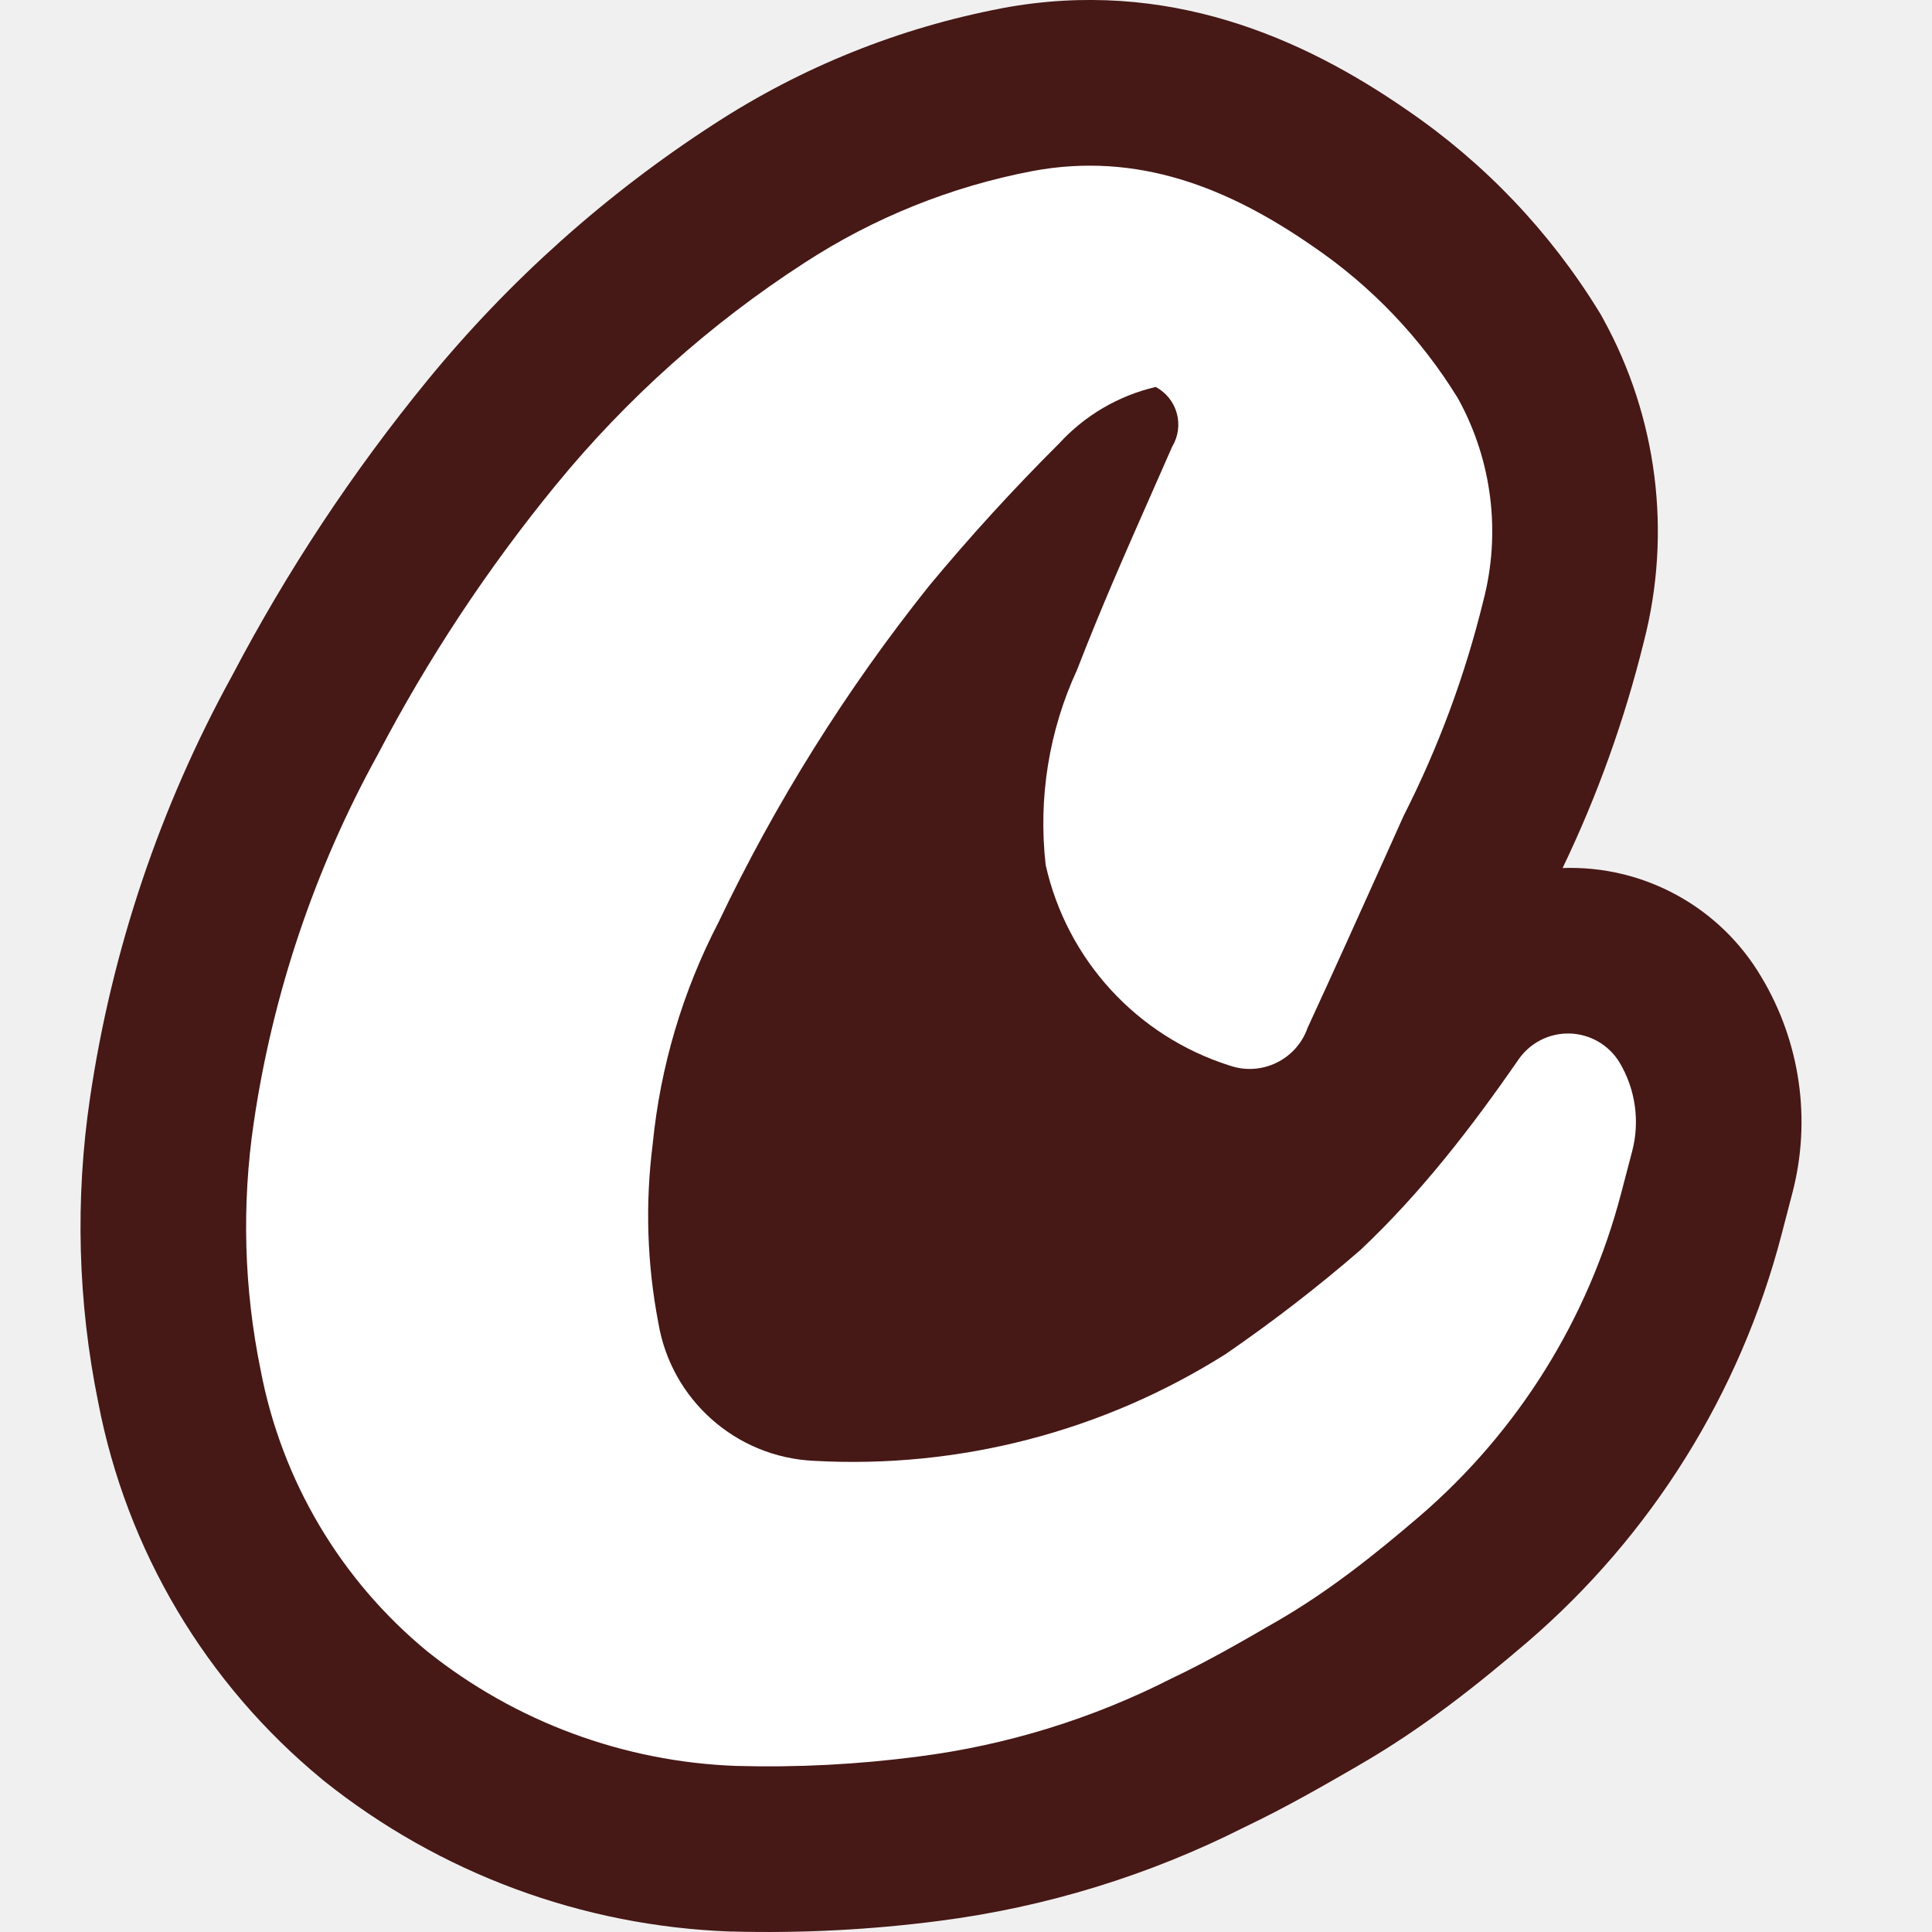
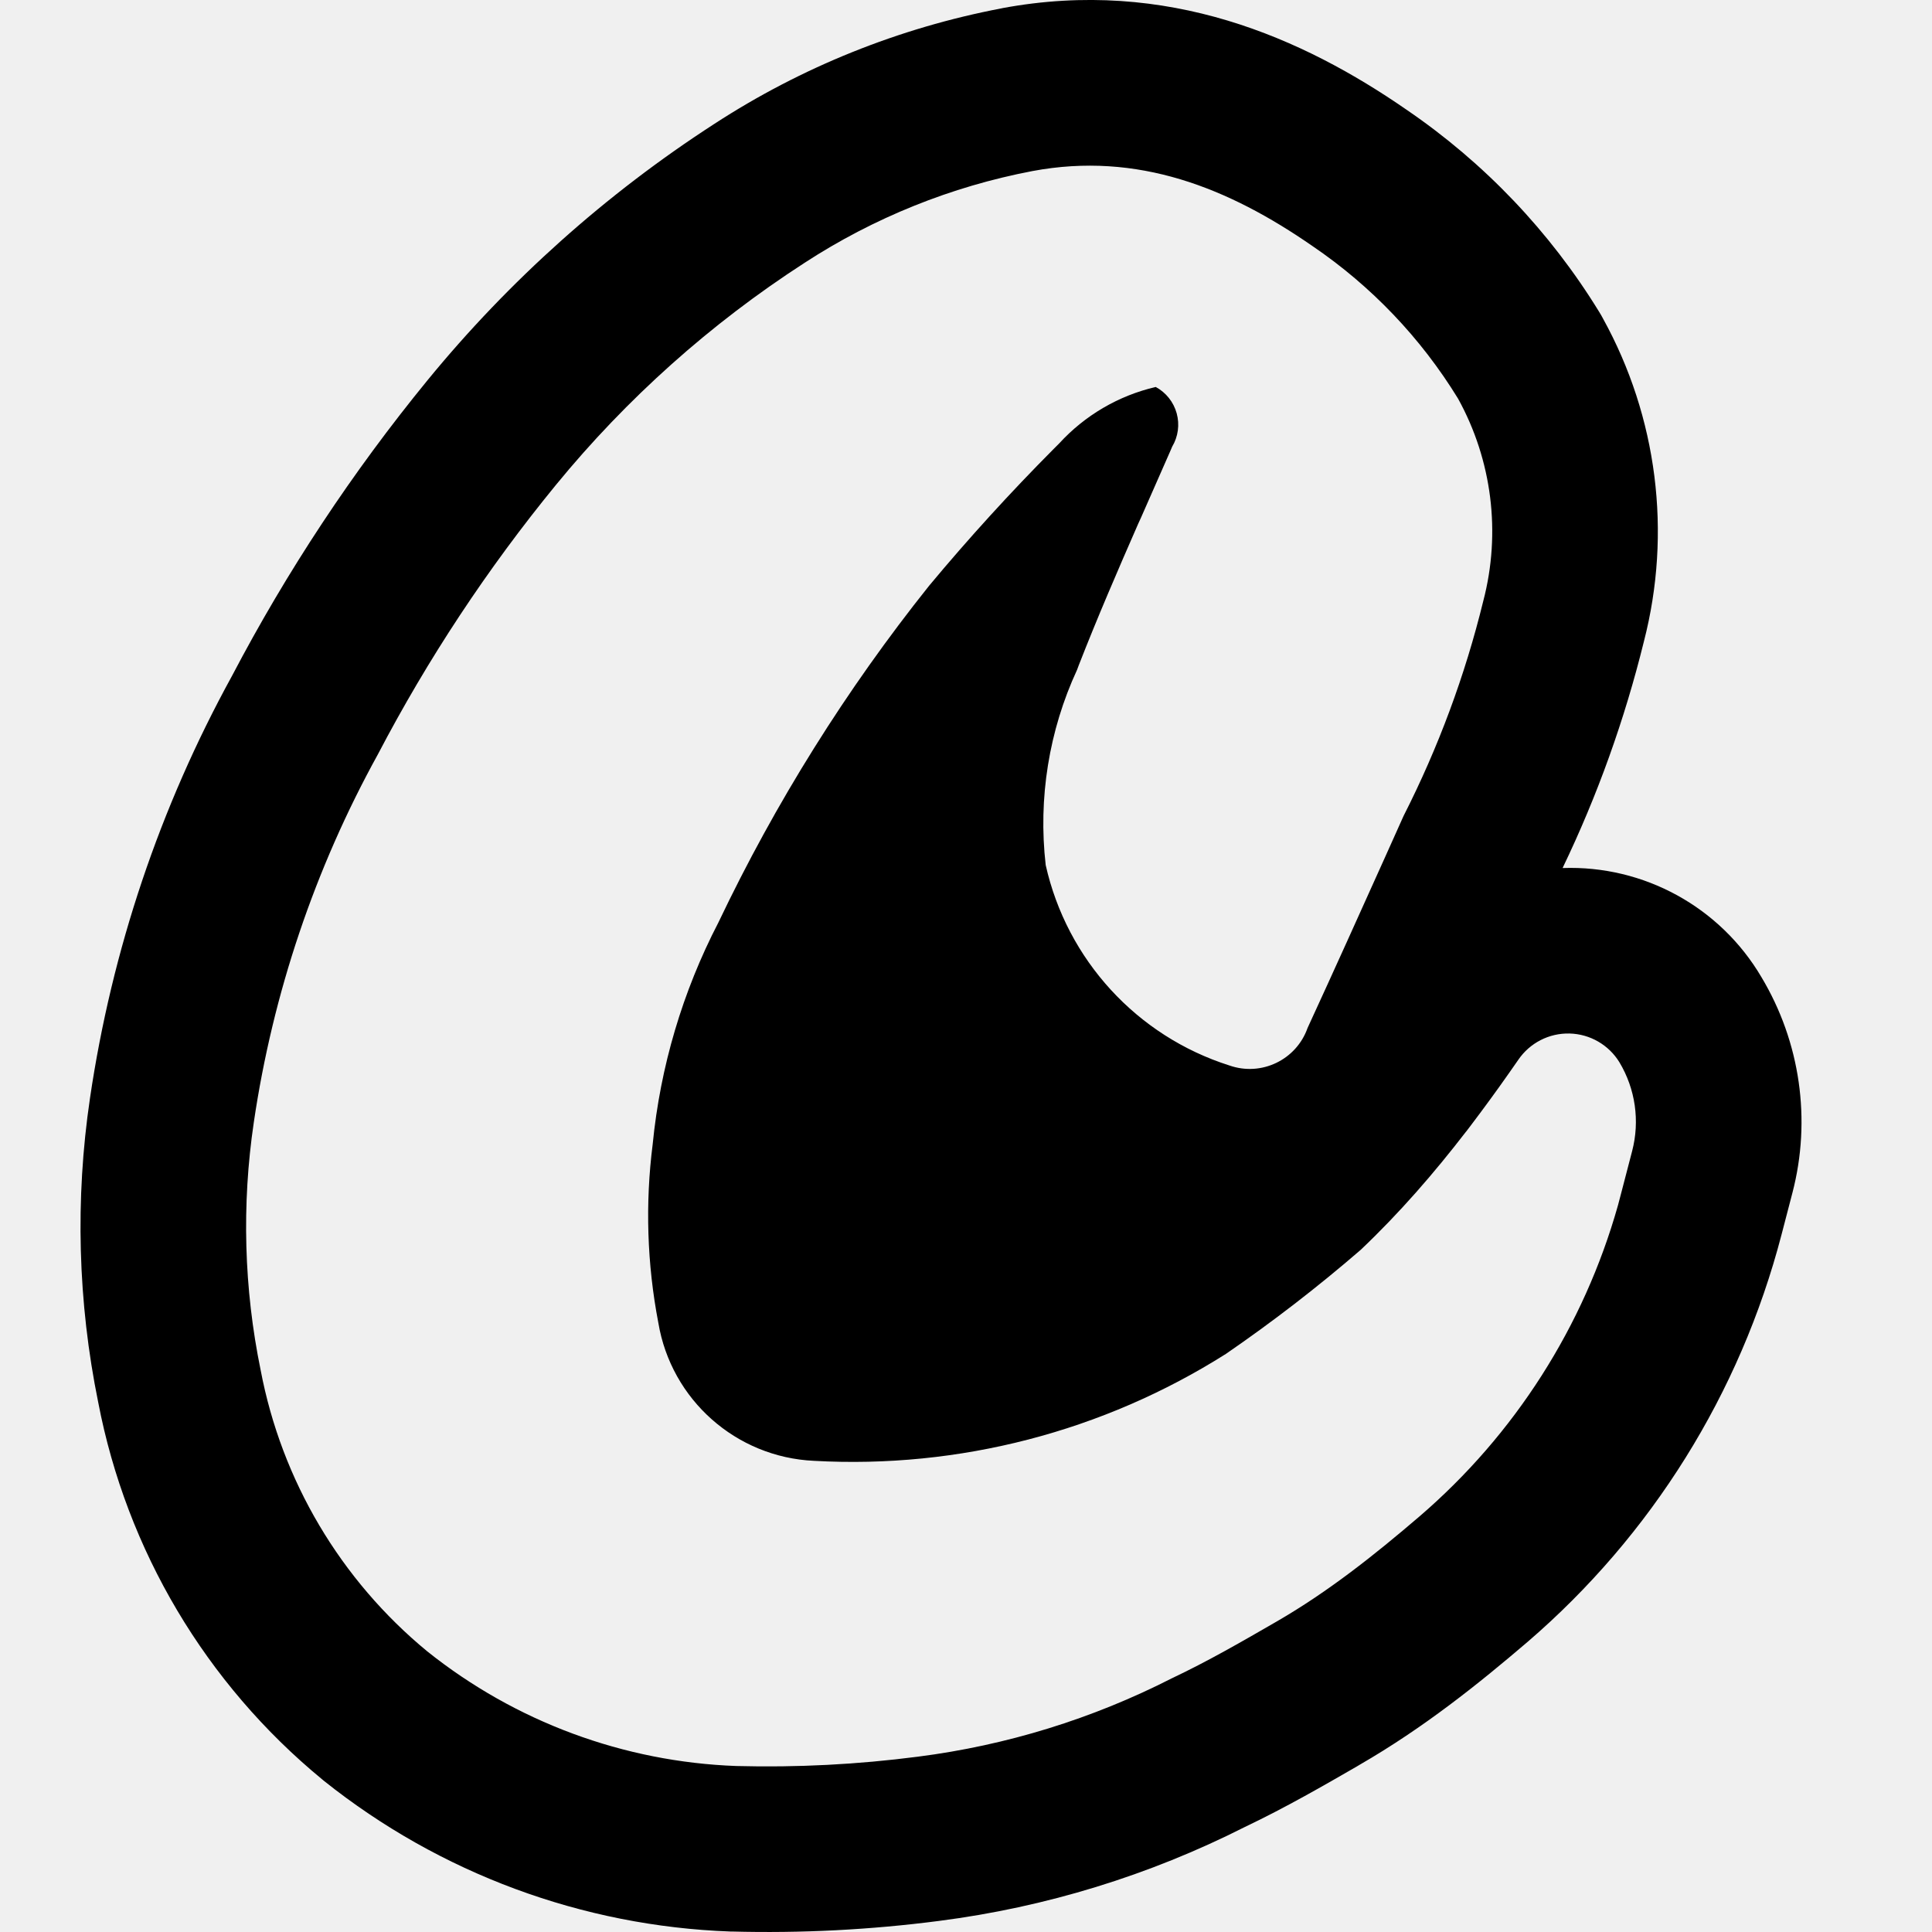
- <svg xmlns="http://www.w3.org/2000/svg" height="1em" style="flex:none;line-height:1" viewBox="0 0 24 24" width="1em">
-   <path d="M19.41 10.783a2.753 2.753 0 012.471 1.355c.483.806.622 1.772.385 2.68l-.136.522a9.994 9.994 0 01-3.156 5.058c-.605.517-1.283 1.062-2.083 1.524l-.028.017c-.402.232-.884.511-1.398.756-1.19.602-2.475.997-3.798 1.167-.854.111-1.716.155-2.577.132H9.072a8.588 8.588 0 01-5.046-1.87l-.012-.01-.012-.01A8.024 8.024 0 011.22 17.42a10.916 10.916 0 01-.102-3.779A15.622 15.622 0 012.88 8.4a21.758 21.758 0 012.432-3.678 15.44 15.44 0 013.56-3.182A9.958 9.958 0 0112.44.104h.004l.003-.002c2.057-.384 3.743.374 5.024 1.26a8.28 8.28 0 012.395 2.513l.024.04.023.042a5.474 5.474 0 01.508 4.012c-.239.97-.577 1.914-1.01 2.814z" fill="#461816" />
-   <path d="M18.861 13.165a.748.748 0 011.256.031c.199.332.256.73.159 1.103l-.137.522a7.936 7.936 0 01-2.504 4.014c-.572.49-1.138.939-1.774 1.306-.427.247-.857.496-1.303.707a9.628 9.628 0 01-3.155.973 14.33 14.33 0 01-2.257.116 6.531 6.531 0 01-3.837-1.422 5.967 5.967 0 01-2.071-3.494 8.859 8.859 0 01-.085-3.08 13.56 13.56 0 011.54-4.568 19.701 19.701 0 012.212-3.348 13.382 13.382 0 013.088-2.76 7.9 7.9 0 012.832-1.14c1.307-.245 2.434.207 3.481.933a6.222 6.222 0 011.806 1.892c.423.767.536 1.668.314 2.515a12.394 12.394 0 01-.99 2.67l-.223.497c-.321.713-.642 1.426-.97 2.137a.762.762 0 01-.97.467 3.39 3.39 0 01-2.283-2.49c-.095-.83.04-1.669.39-2.426.288-.746.61-1.477.933-2.208l.248-.563a.53.53 0 00-.204-.742 2.35 2.35 0 00-1.2.702 25.291 25.291 0 00-1.614 1.767 21.561 21.561 0 00-2.619 4.184 7.59 7.59 0 00-.816 2.753 7.042 7.042 0 00.07 2.219 2.055 2.055 0 001.934 1.715c1.801.1 3.59-.363 5.116-1.328.582-.4 1.141-.831 1.675-1.294.752-.71 1.376-1.519 1.958-2.36z" fill="#fff" />
+ <svg xmlns="http://www.w3.org/2000/svg" fill="#000000" fill-rule="evenodd" height="1em" style="flex:none;line-height:1" viewBox="0 0 24 24" width="1em">
+   <path clip-rule="evenodd" d="M18.213 14.057l.054-.071.132-.176c.158-.212.311-.427.462-.645a.748.748 0 011.256.031 1.438 1.438 0 01.158 1.103l-.136.522-.04.152a7.935 7.935 0 01-2.464 3.863c-.572.49-1.138.938-1.774 1.306-.427.247-.857.495-1.303.706a9.628 9.628 0 01-3.155.974c-.748.097-1.503.136-2.257.116a6.531 6.531 0 01-3.837-1.423 5.967 5.967 0 01-2.071-3.494 8.859 8.859 0 01-.085-3.08 13.56 13.56 0 011.54-4.568 19.7 19.7 0 012.212-3.348 13.382 13.382 0 013.088-2.759 7.9 7.9 0 012.832-1.141c1.307-.245 2.434.207 3.481.933a6.221 6.221 0 011.806 1.893c.423.766.536 1.667.314 2.514a12.39 12.39 0 01-.99 2.67l-.223.497c-.321.713-.642 1.426-.97 2.138a.762.762 0 01-.97.466 3.39 3.39 0 01-2.283-2.49c-.095-.83.04-1.669.39-2.426l.02-.054c.232-.594.485-1.18.741-1.764l.03-.065a326.498 326.498 0 01.37-.841l.02-.047a.533.533 0 00-.204-.742 2.348 2.348 0 00-1.2.702l-.036.036-.001.001-.028.028a26.065 26.065 0 00-1.55 1.702 21.56 21.56 0 00-2.618 4.184 7.59 7.59 0 00-.816 2.753 7.042 7.042 0 00.07 2.219 2.056 2.056 0 001.934 1.715c1.801.1 3.59-.363 5.116-1.328.582-.4 1.141-.831 1.675-1.293.481-.456.91-.951 1.31-1.47zm1.198-3.274a2.753 2.753 0 012.47 1.355c.483.806.622 1.772.385 2.68l-.136.522a9.994 9.994 0 01-3.156 5.058c-.605.517-1.283 1.062-2.083 1.524l-.028.017c-.402.232-.884.511-1.398.756-1.19.602-2.475.997-3.798 1.167-.854.111-1.716.155-2.577.132H9.072a8.588 8.588 0 01-5.046-1.87l-.012-.01-.012-.01A8.024 8.024 0 011.22 17.42a10.916 10.916 0 01-.102-3.779A15.622 15.622 0 012.88 8.4a21.758 21.758 0 012.432-3.678 15.44 15.44 0 013.56-3.182A9.958 9.958 0 0112.44.104h.004l.003-.002c2.057-.384 3.743.374 5.024 1.26a8.28 8.28 0 012.395 2.513l.024.04.023.042a5.474 5.474 0 01.508 4.012c-.239.97-.577 1.914-1.01 2.814z" />
</svg>
